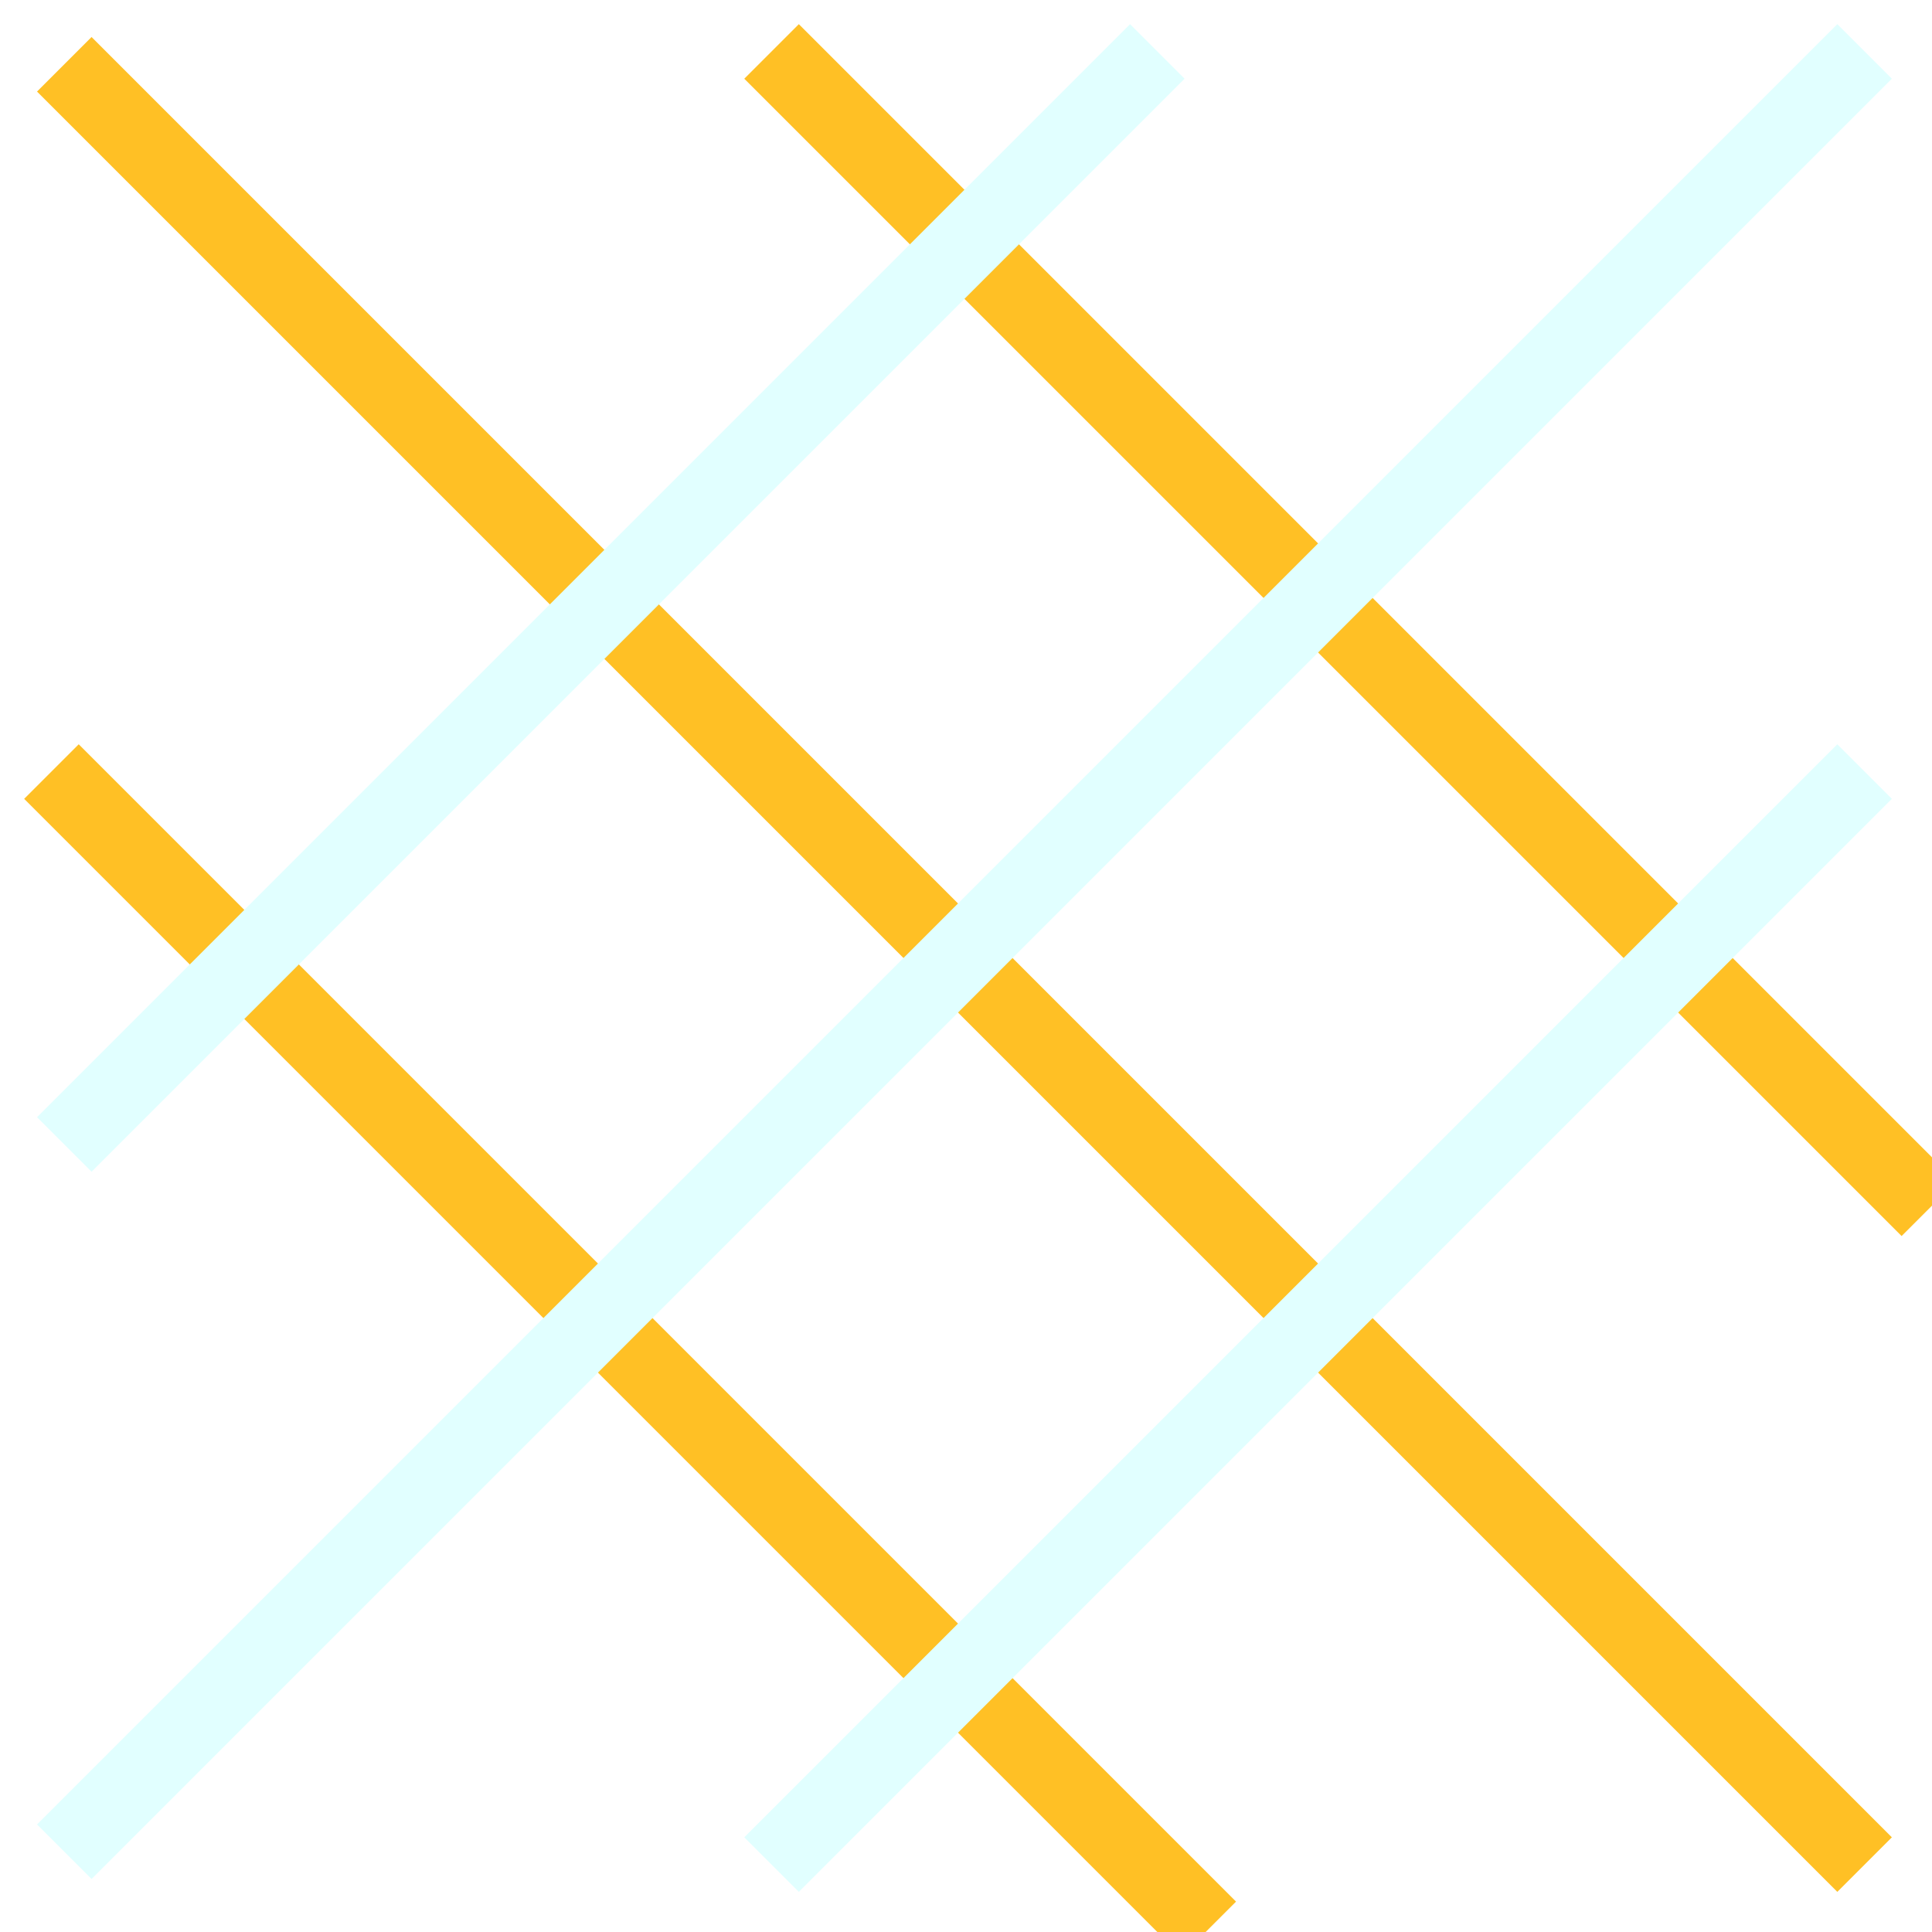
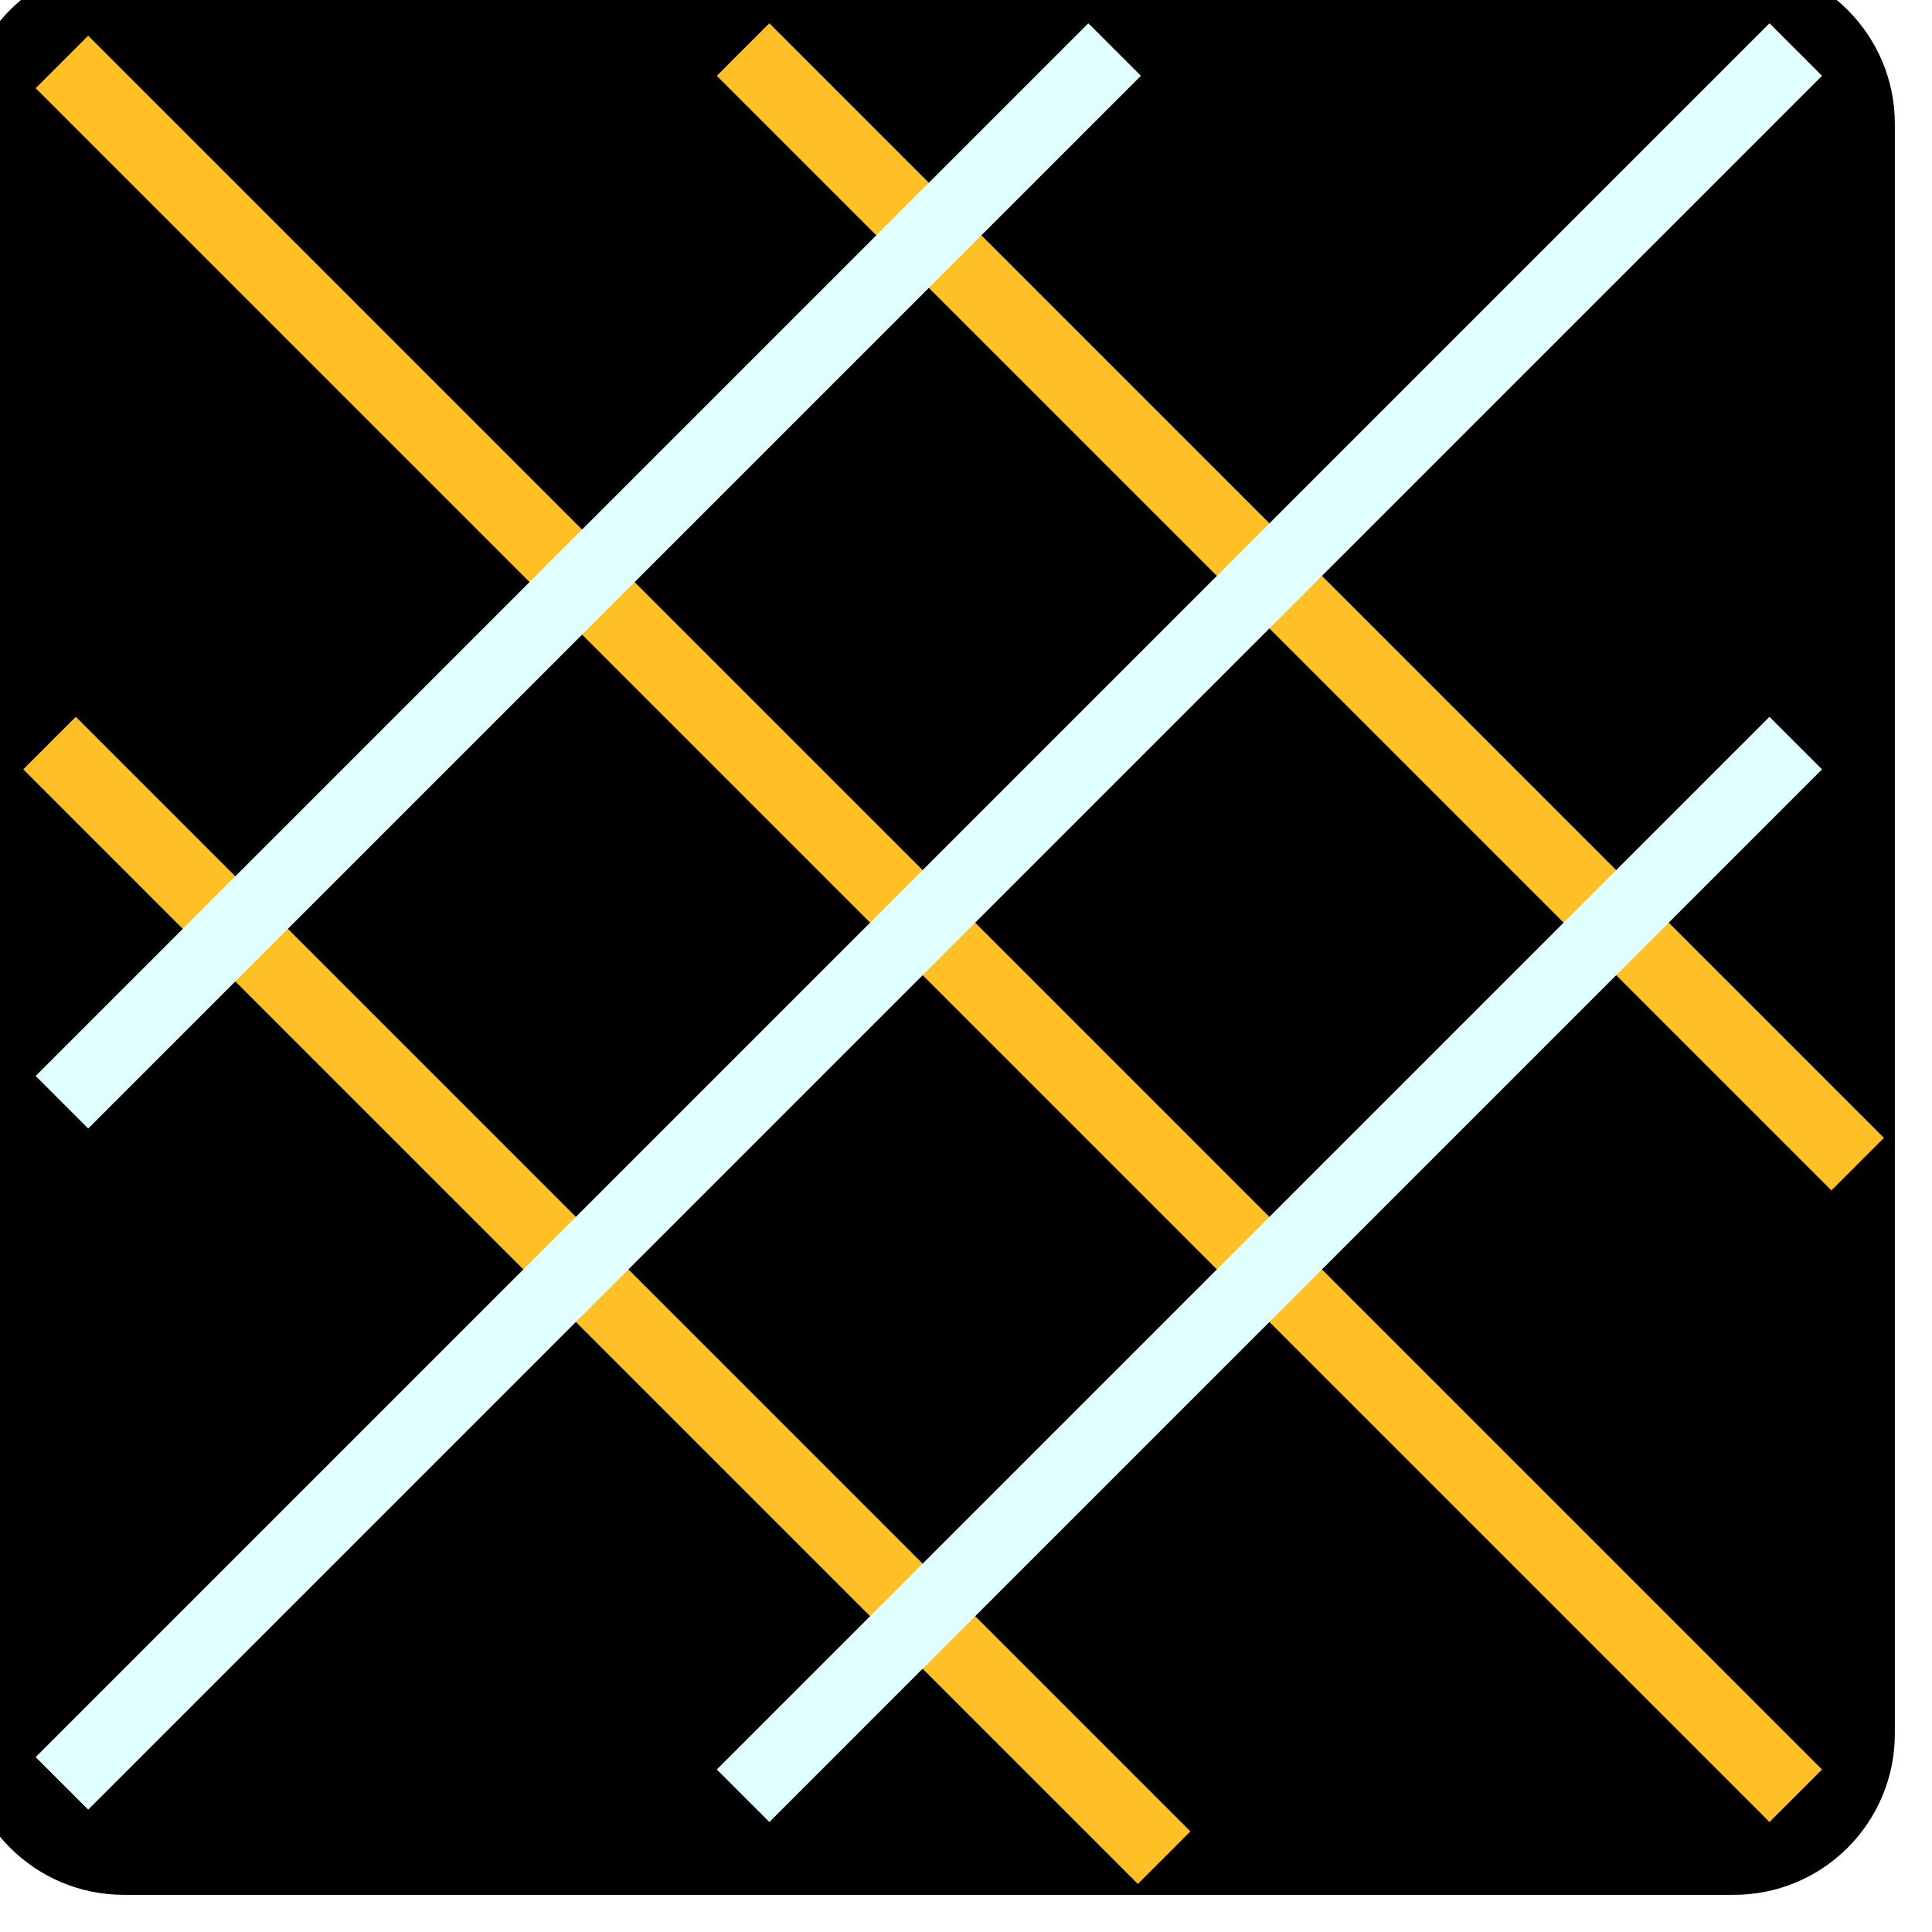
<svg xmlns="http://www.w3.org/2000/svg">
  <a id="bars">
+     <rect rx="10" ry="10" width="150" height="150" stroke=" black" stroke-width="6" />
    <path d="M 5 5 l 140 140" stroke="rgb(255,192,037)" stroke-width="6" />
    <path d="M 60 4 l 90 90" stroke="rgb(255,192,037)" stroke-width="6" />
    <path d="M 4 60 l 90 90" stroke="rgb(255,192,037)" stroke-width="6" />
    <path d="M 145 4 l -140 140" stroke="rgb(225,255,255)" stroke-width="6" />
    <path d="M 145 60 l -85 85" stroke="rgb(225,255,255)" stroke-width="6" />
    <path d="M 90 4 l -85 85" stroke="rgb(225,255,255)" stroke-width="6" />
  </a>
</svg>
